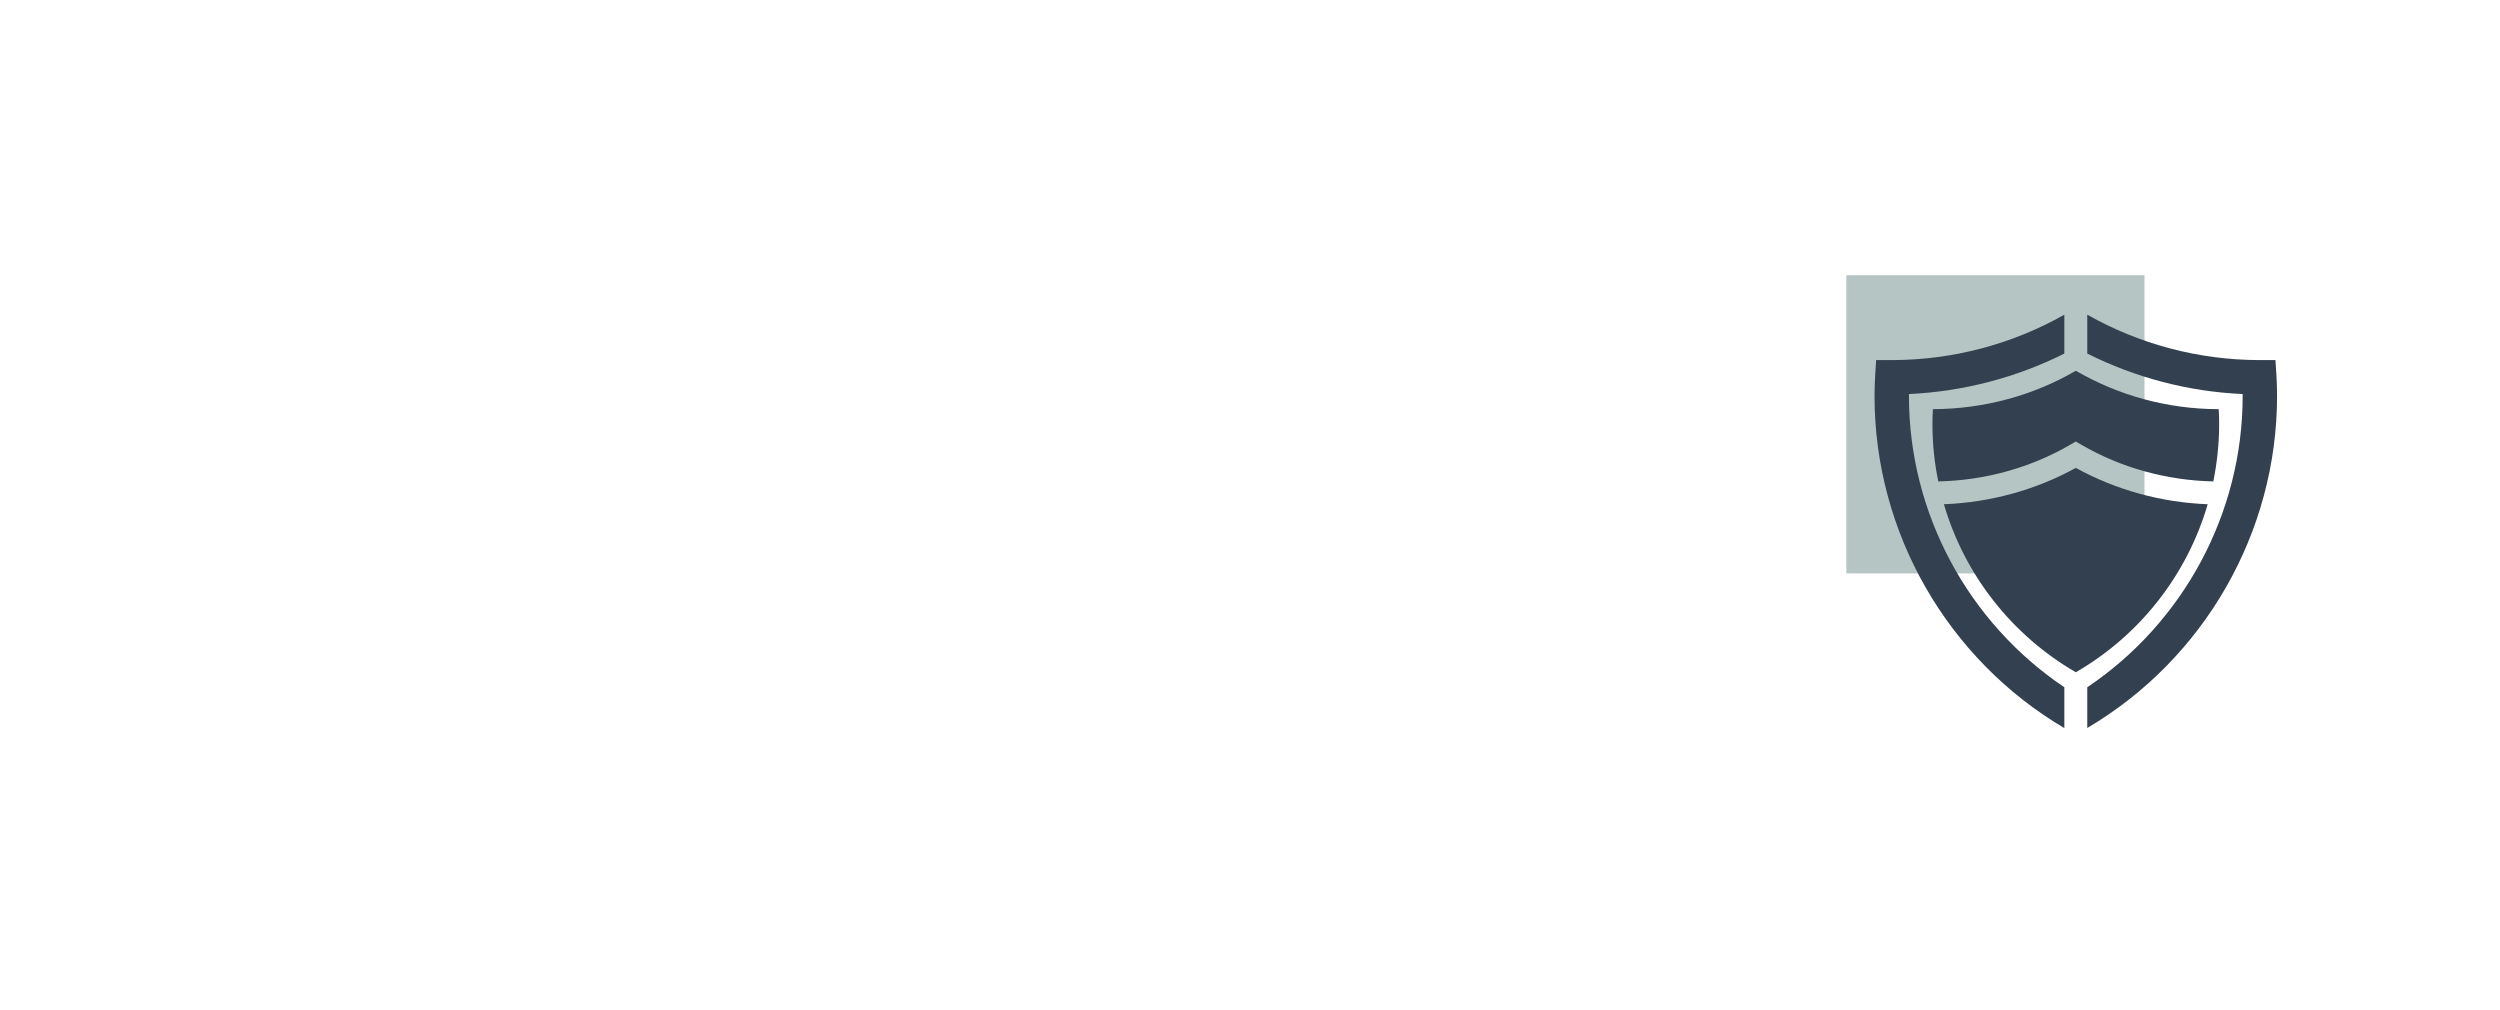
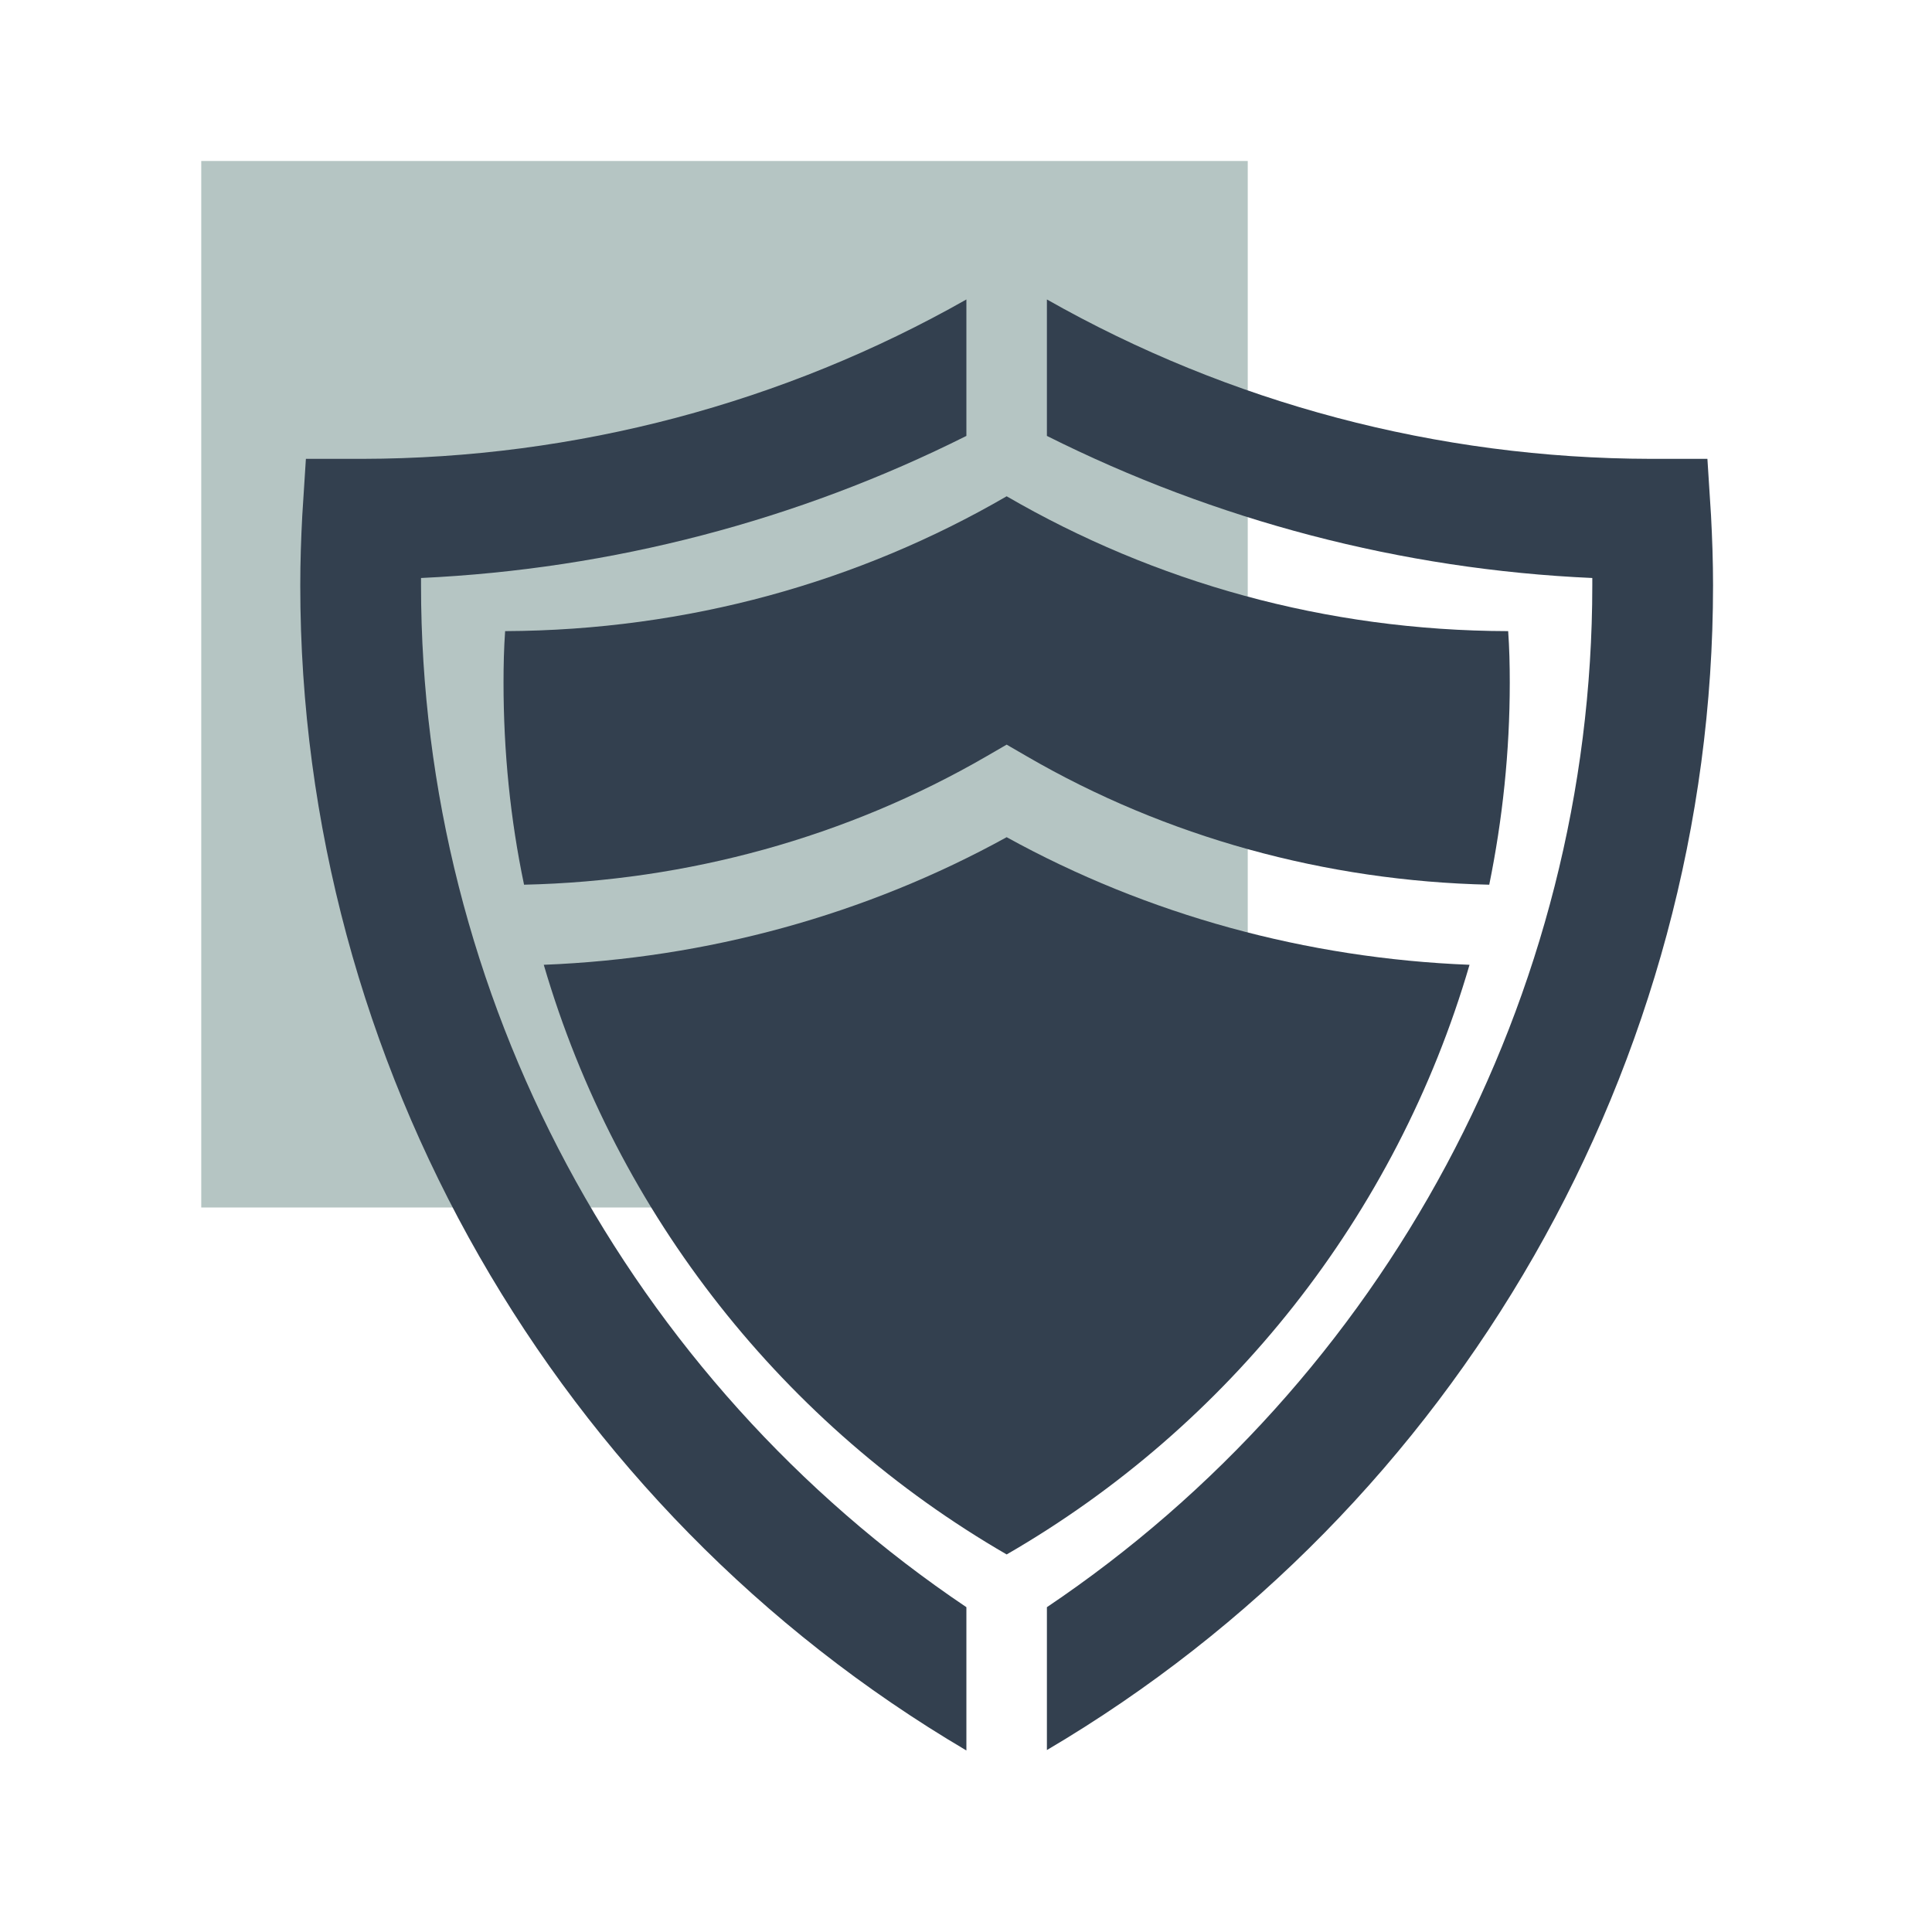
- <svg xmlns="http://www.w3.org/2000/svg" width="218" height="88" viewBox="0 0 218 88" fill="none">
-   <path d="M187 24H161V50H187V24Z" fill="#B5C5C3" />
-   <path d="M180.01 59.93C171.61 54.28 166.46 44.74 166.46 34.54C166.46 34.48 166.46 34.42 166.46 34.36C171.2 34.14 175.82 32.93 180.01 30.83V27.44C175.48 30.01 170.3 31.39 165.01 31.4H163.6L163.51 32.81C163.48 33.38 163.46 33.96 163.46 34.55C163.46 46.41 169.8 57.47 180.01 63.49V59.93Z" fill="#33404F" />
-   <path d="M198.51 32.81L198.42 31.4H197.01C191.71 31.39 186.54 30.01 182.01 27.44V30.83C186.2 32.93 190.82 34.15 195.56 34.36C195.56 34.42 195.56 34.48 195.56 34.54C195.56 44.74 190.41 54.28 182.01 59.93V63.48C192.22 57.46 198.56 46.4 198.56 34.54C198.56 33.95 198.54 33.38 198.51 32.81Z" fill="#33404F" />
-   <path d="M180.51 38.79L181.01 38.5L181.51 38.79C184.97 40.8 188.94 41.89 193 41.98C193.33 40.36 193.51 38.68 193.51 36.96C193.51 36.52 193.5 36.1 193.47 35.68C188.93 35.67 184.68 34.46 181.01 32.33C177.34 34.46 173.09 35.66 168.55 35.68C168.52 36.1 168.51 36.53 168.51 36.96C168.51 38.68 168.68 40.36 169.02 41.98C173.08 41.89 177.04 40.8 180.51 38.79Z" fill="#33404F" />
-   <path d="M181.01 40.8C177.51 42.73 173.56 43.81 169.51 43.97C171.33 50.2 175.5 55.43 181.01 58.62C186.52 55.44 190.69 50.21 192.51 43.97C188.46 43.81 184.51 42.73 181.01 40.8Z" fill="#33404F" />
+ <svg xmlns="http://www.w3.org/2000/svg" width="88" height="88" viewBox="0 0 88 88" fill="none">
+   <path d="M56.833 7.333H9.167V55H56.833V7.333Z" fill="#B5C5C3" />
+   <path d="M44.018 73.205C28.618 62.847 19.177 45.357 19.177 26.657C19.177 26.547 19.177 26.437 19.177 26.327C27.867 25.923 36.337 23.705 44.018 19.855V13.64C35.713 18.352 26.217 20.882 16.518 20.9H13.933L13.768 23.485C13.713 24.53 13.677 25.593 13.677 26.675C13.677 48.418 25.3 68.695 44.018 79.732V73.205Z" fill="#33404F" />
+   <path d="M77.935 23.485L77.77 20.9H75.185C65.468 20.882 55.99 18.352 47.685 13.64V19.855C55.367 23.705 63.837 25.942 72.527 26.327C72.527 26.437 72.527 26.547 72.527 26.657C72.527 45.357 63.085 62.847 47.685 73.205V79.713C66.403 68.677 78.027 48.4 78.027 26.657C78.027 25.575 77.99 24.53 77.935 23.485Z" fill="#33404F" />
+   <path d="M44.935 34.448L45.852 33.917L46.768 34.448C53.112 38.133 60.39 40.132 67.833 40.297C68.438 37.327 68.768 34.247 68.768 31.093C68.768 30.287 68.75 29.517 68.695 28.747C60.372 28.728 52.58 26.51 45.852 22.605C39.123 26.51 31.332 28.71 23.008 28.747C22.953 29.517 22.935 30.305 22.935 31.093C22.935 34.247 23.247 37.327 23.87 40.297C31.313 40.132 38.573 38.133 44.935 34.448Z" fill="#33404F" />
+   <path d="M45.852 38.133C39.435 41.672 32.193 43.652 24.768 43.945C28.105 55.367 35.75 64.955 45.852 70.803C55.953 64.973 63.598 55.385 66.935 43.945C59.51 43.652 52.268 41.672 45.852 38.133Z" fill="#33404F" />
</svg>
